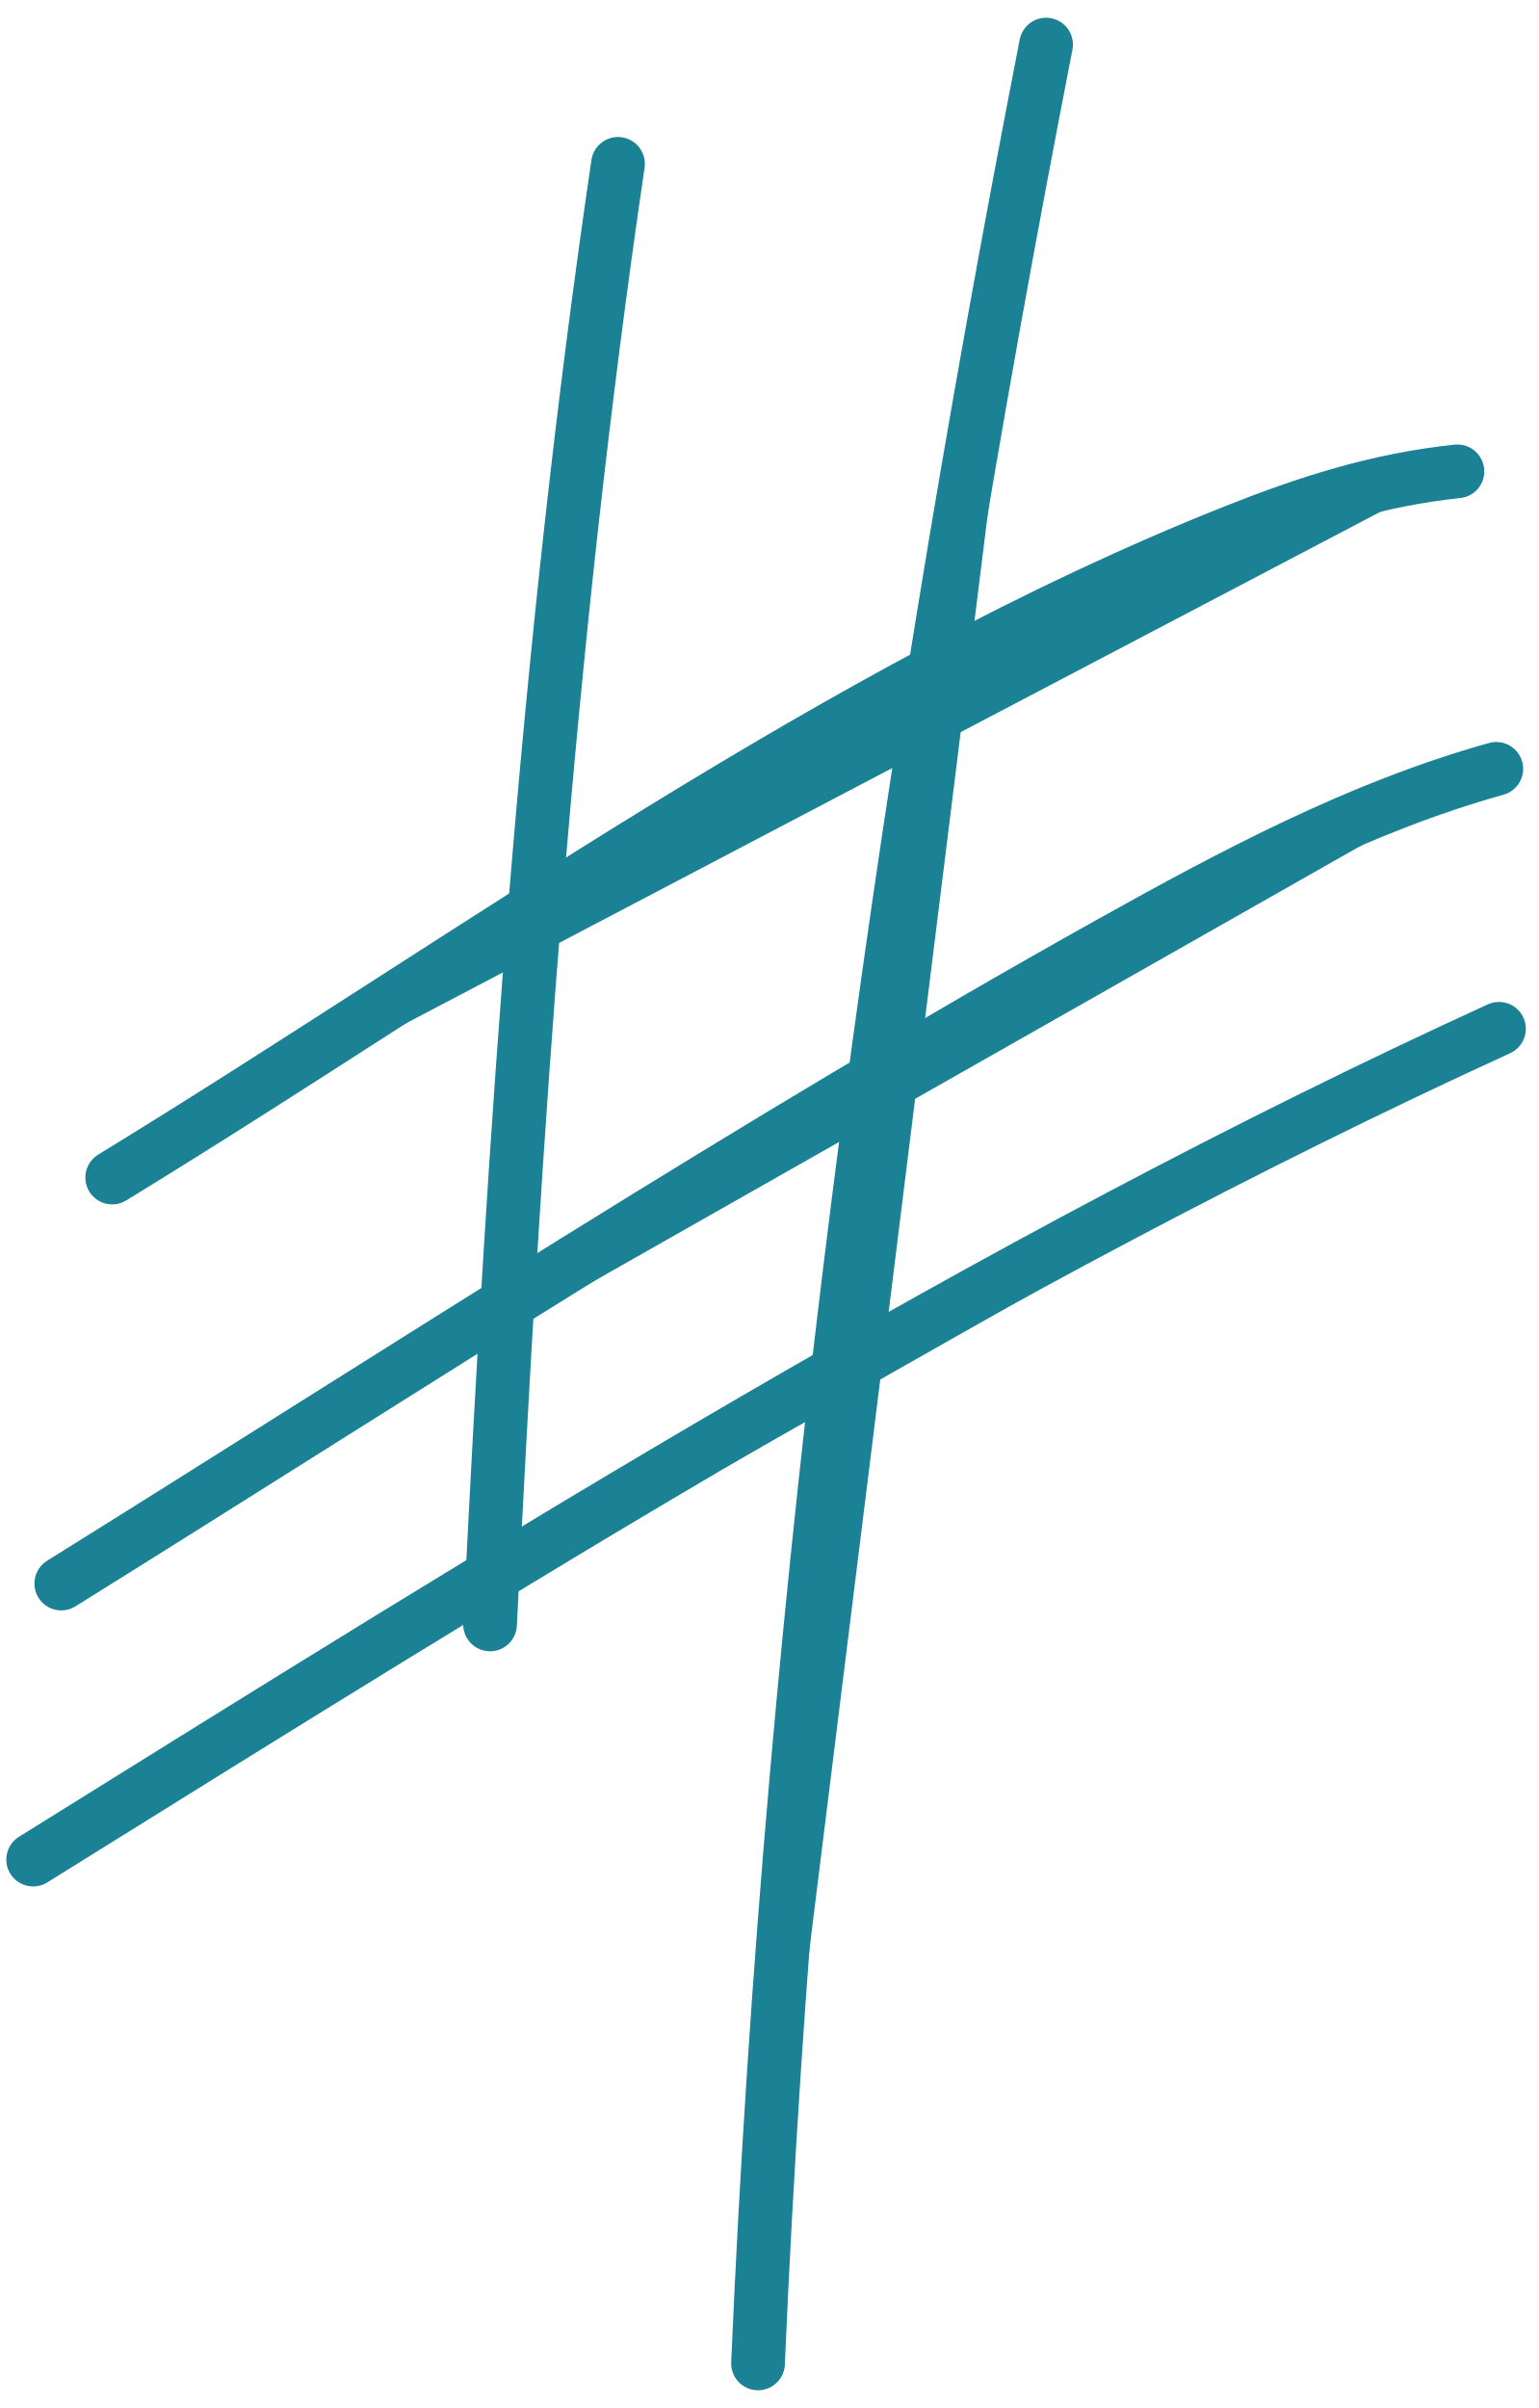
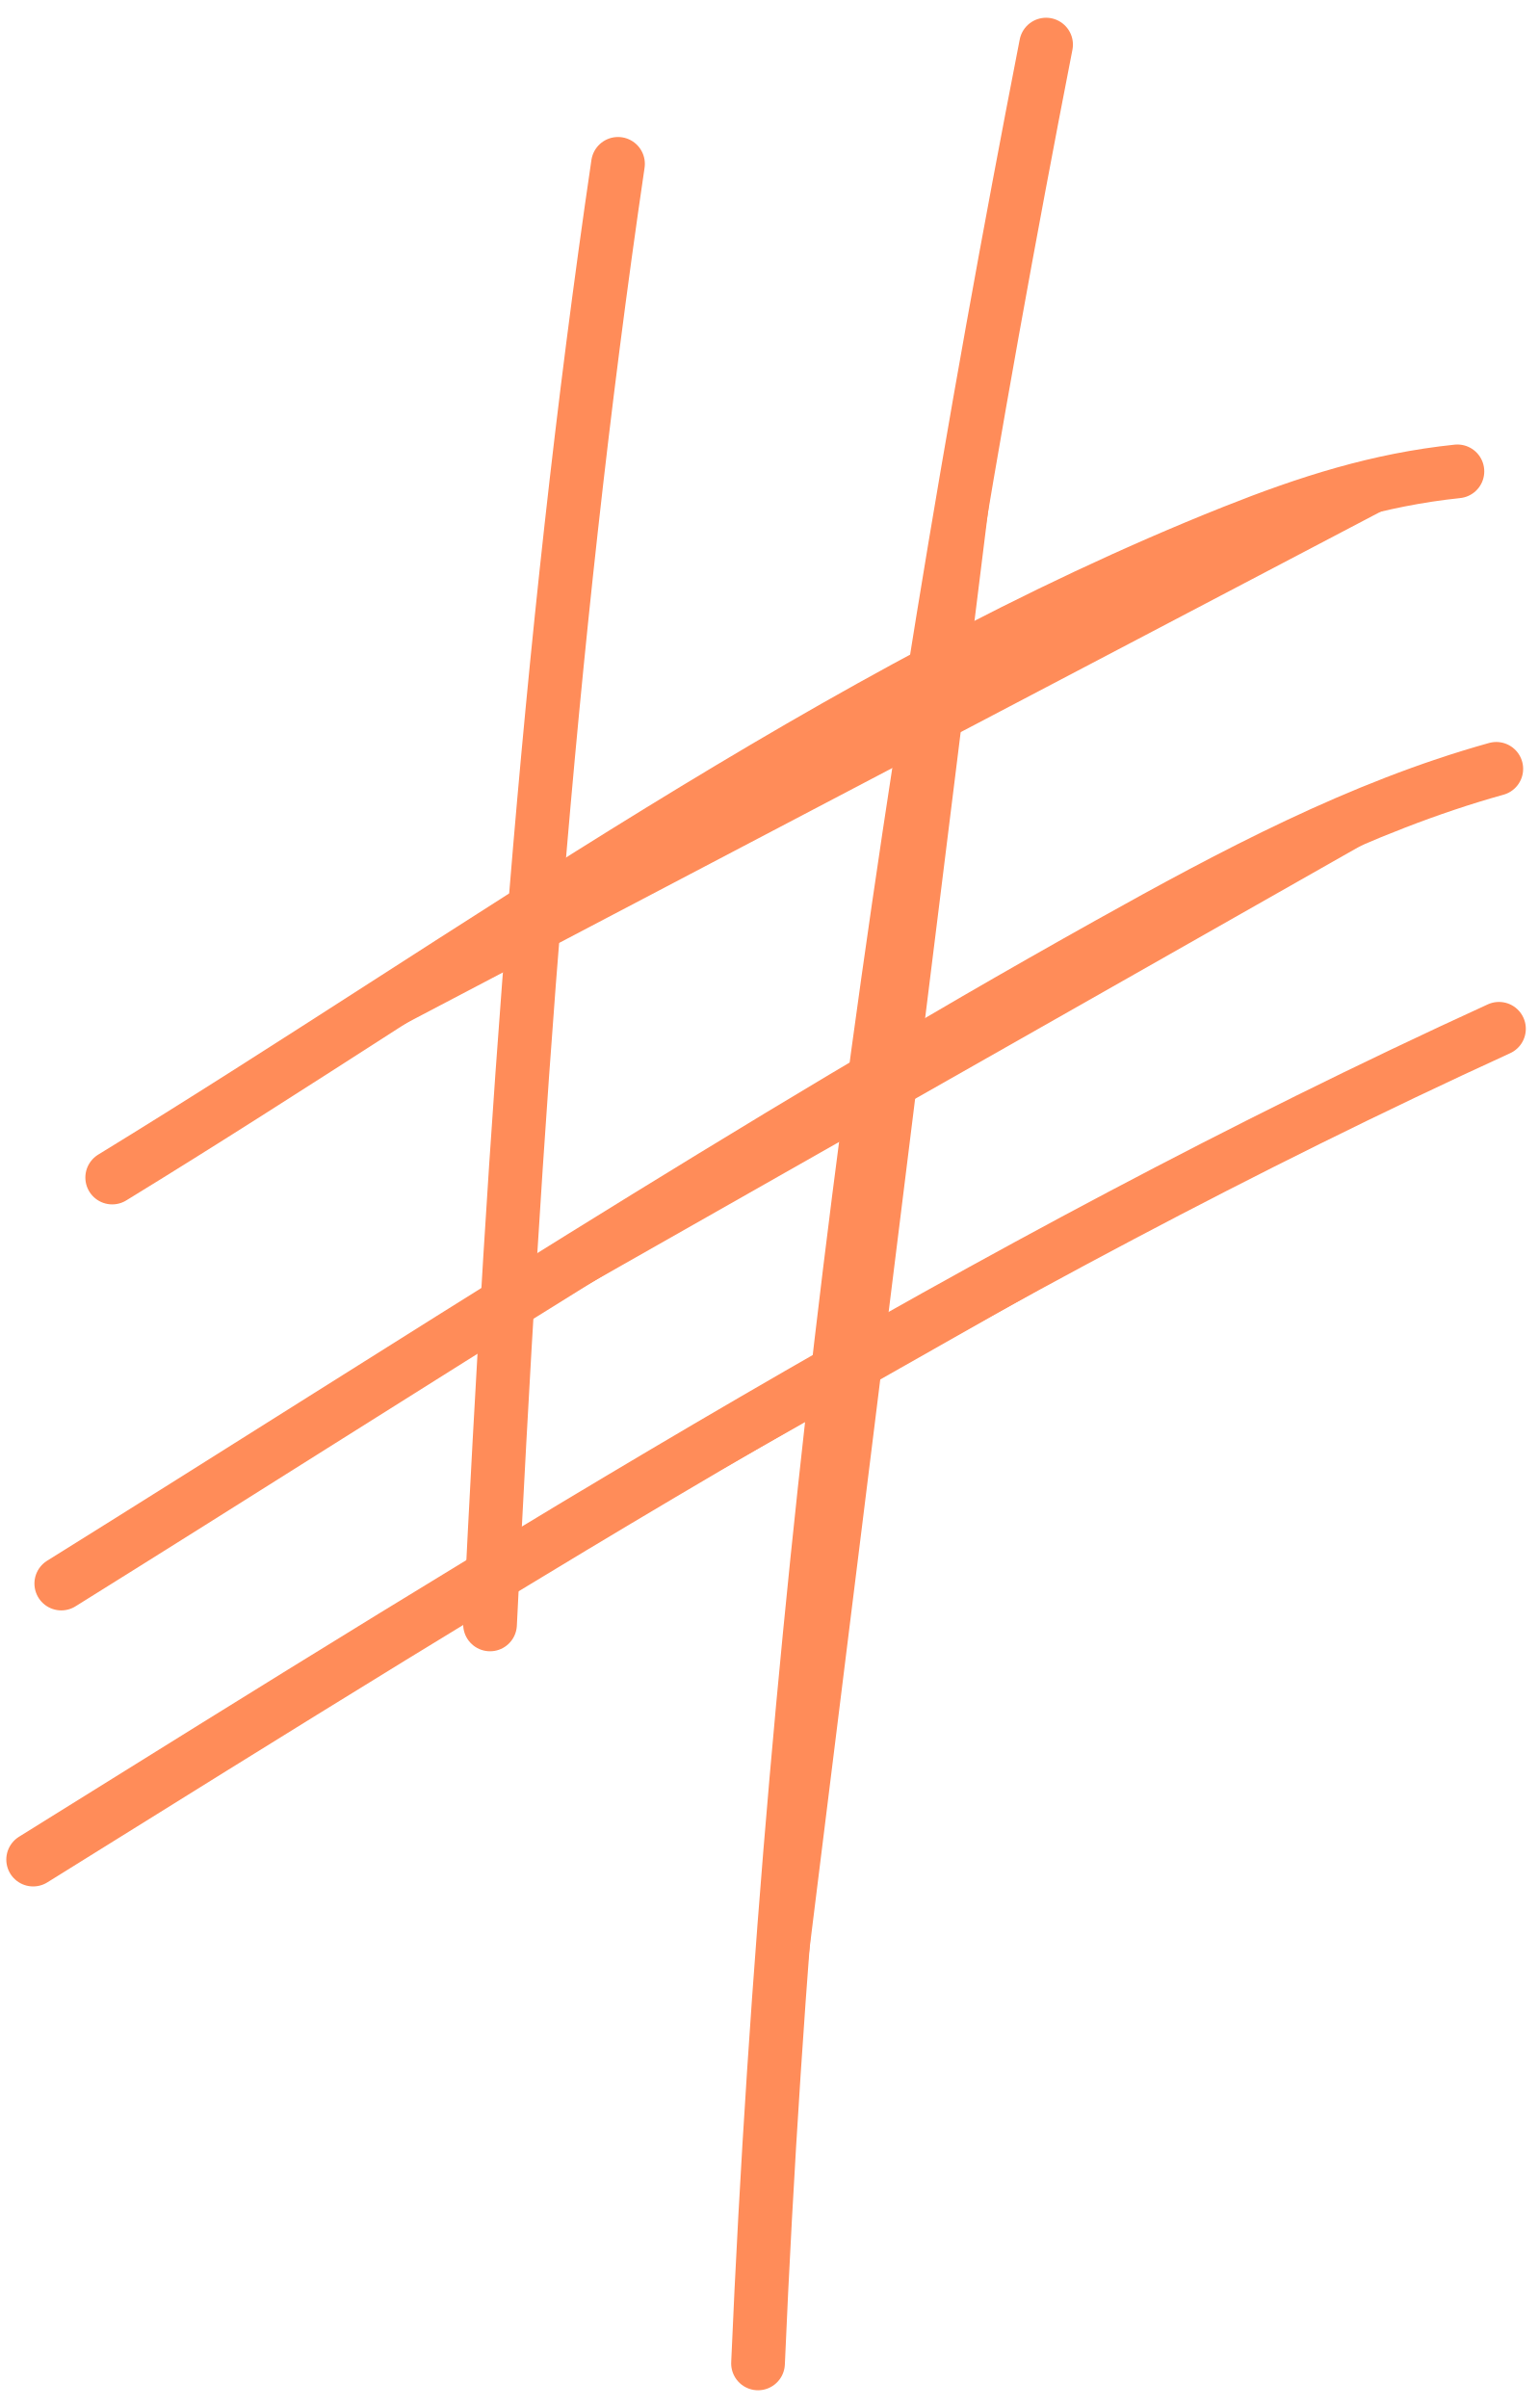
<svg xmlns="http://www.w3.org/2000/svg" viewBox="0 0 69 108" fill="currentColor">
-   <path d="M5.033 52.813C21.237 42.895 37.541 30.93 55.324 23.851C58.667 22.52 61.825 21.511 65.374 21.141" stroke="#1b8194" stroke-width="2.409" stroke-linecap="round" fill="#1b8194" />
-   <path d="M2.749 71.023C18.309 61.324 33.748 51.26 49.765 42.316C55.297 39.227 60.988 36.192 67.118 34.483" stroke="#1b8194" stroke-width="2.409" stroke-linecap="round" fill="#1b8194" />
-   <path d="M1.487 83.403C22.961 70.036 44.217 56.67 67.238 46.142" stroke="#1b8194" stroke-width="2.409" stroke-linecap="round" fill="#1b8194" />
-   <path d="M46.923 2C40.26 36.116 35.497 71.234 34.002 106" stroke="#1b8194" stroke-width="2.409" stroke-linecap="round" fill="#1b8194" />
-   <path d="M27.721 7.349C24.507 29.168 23.064 50.845 21.981 72.856" stroke="#1b8194" stroke-width="2.409" stroke-linecap="round" fill="#1b8194" />
+   <path d="M5.033 52.813C21.237 42.895 37.541 30.93 55.324 23.851C58.667 22.52 61.825 21.511 65.374 21.141" stroke="#FF8C59" stroke-width="2.409" stroke-linecap="round" fill="#FF8C59" />
+   <path d="M2.749 71.023C18.309 61.324 33.748 51.26 49.765 42.316C55.297 39.227 60.988 36.192 67.118 34.483" stroke="#FF8C59" stroke-width="2.409" stroke-linecap="round" fill="#FF8C59" />
+   <path d="M1.487 83.403C22.961 70.036 44.217 56.67 67.238 46.142" stroke="#FF8C59" stroke-width="2.409" stroke-linecap="round" fill="#FF8C59" />
+   <path d="M46.923 2C40.26 36.116 35.497 71.234 34.002 106" stroke="#FF8C59" stroke-width="2.409" stroke-linecap="round" fill="#FF8C59" />
+   <path d="M27.721 7.349C24.507 29.168 23.064 50.845 21.981 72.856" stroke="#FF8C59" stroke-width="2.409" stroke-linecap="round" fill="#FF8C59" />
</svg>
